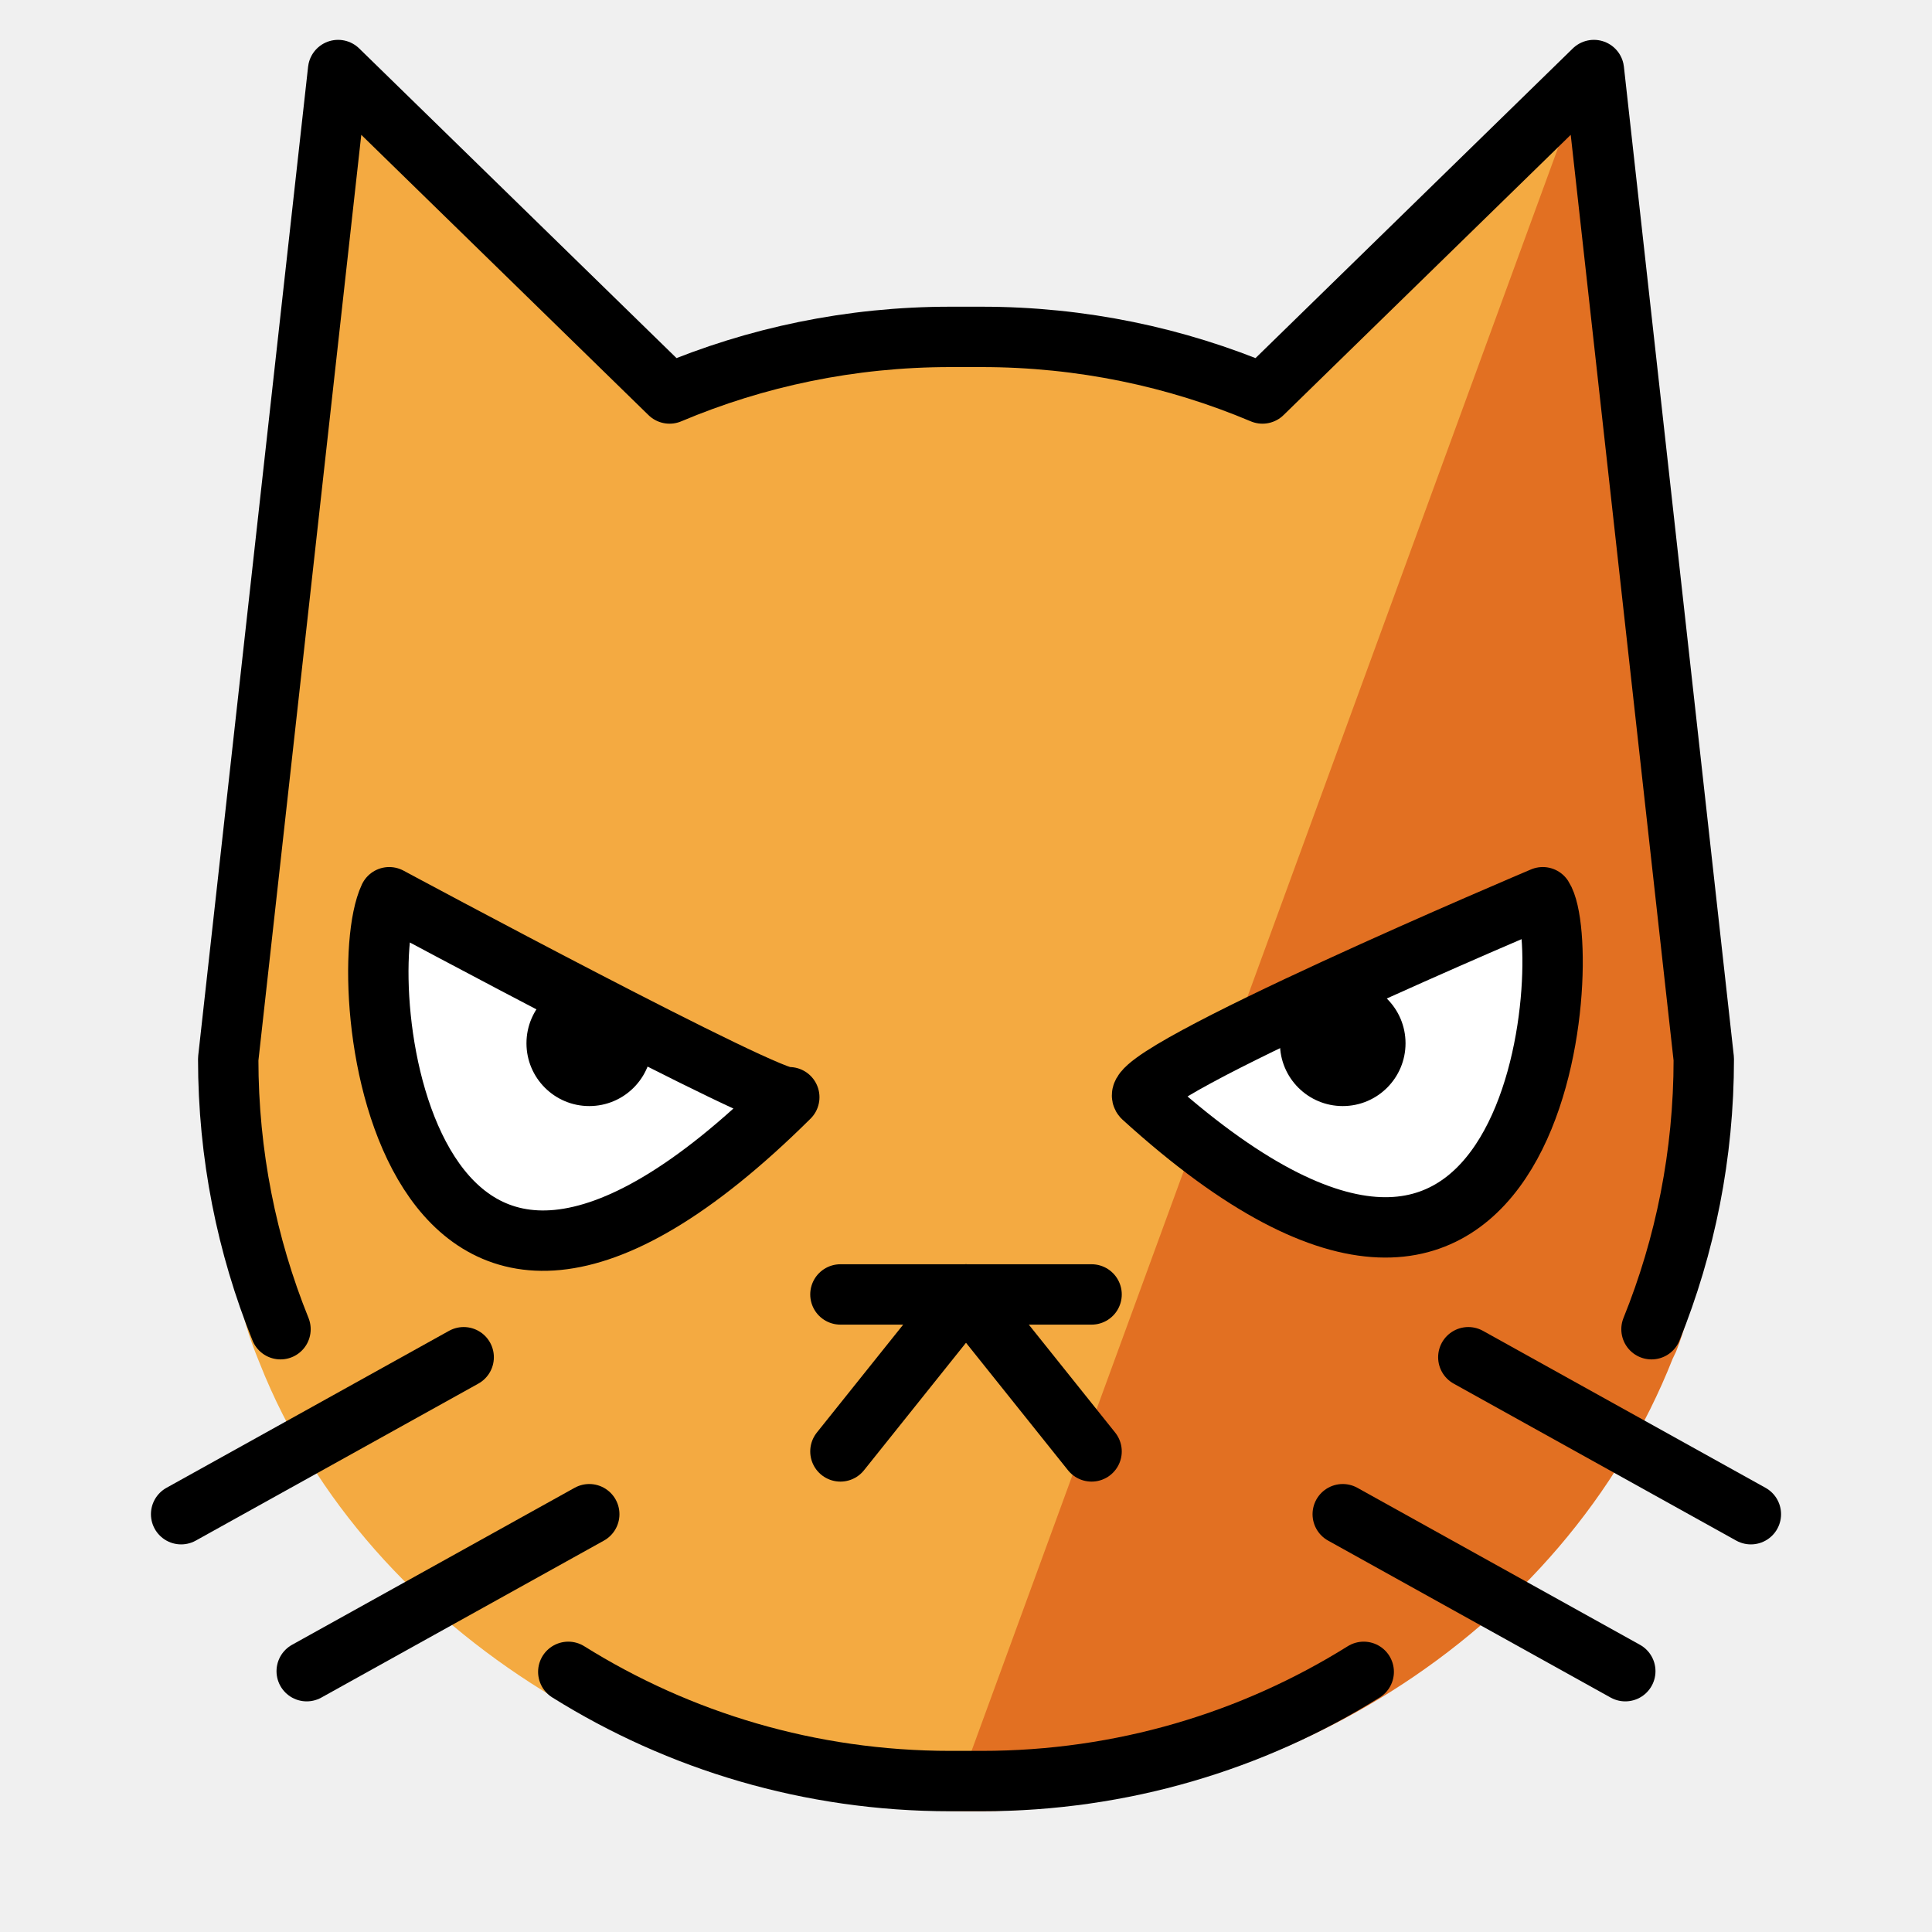
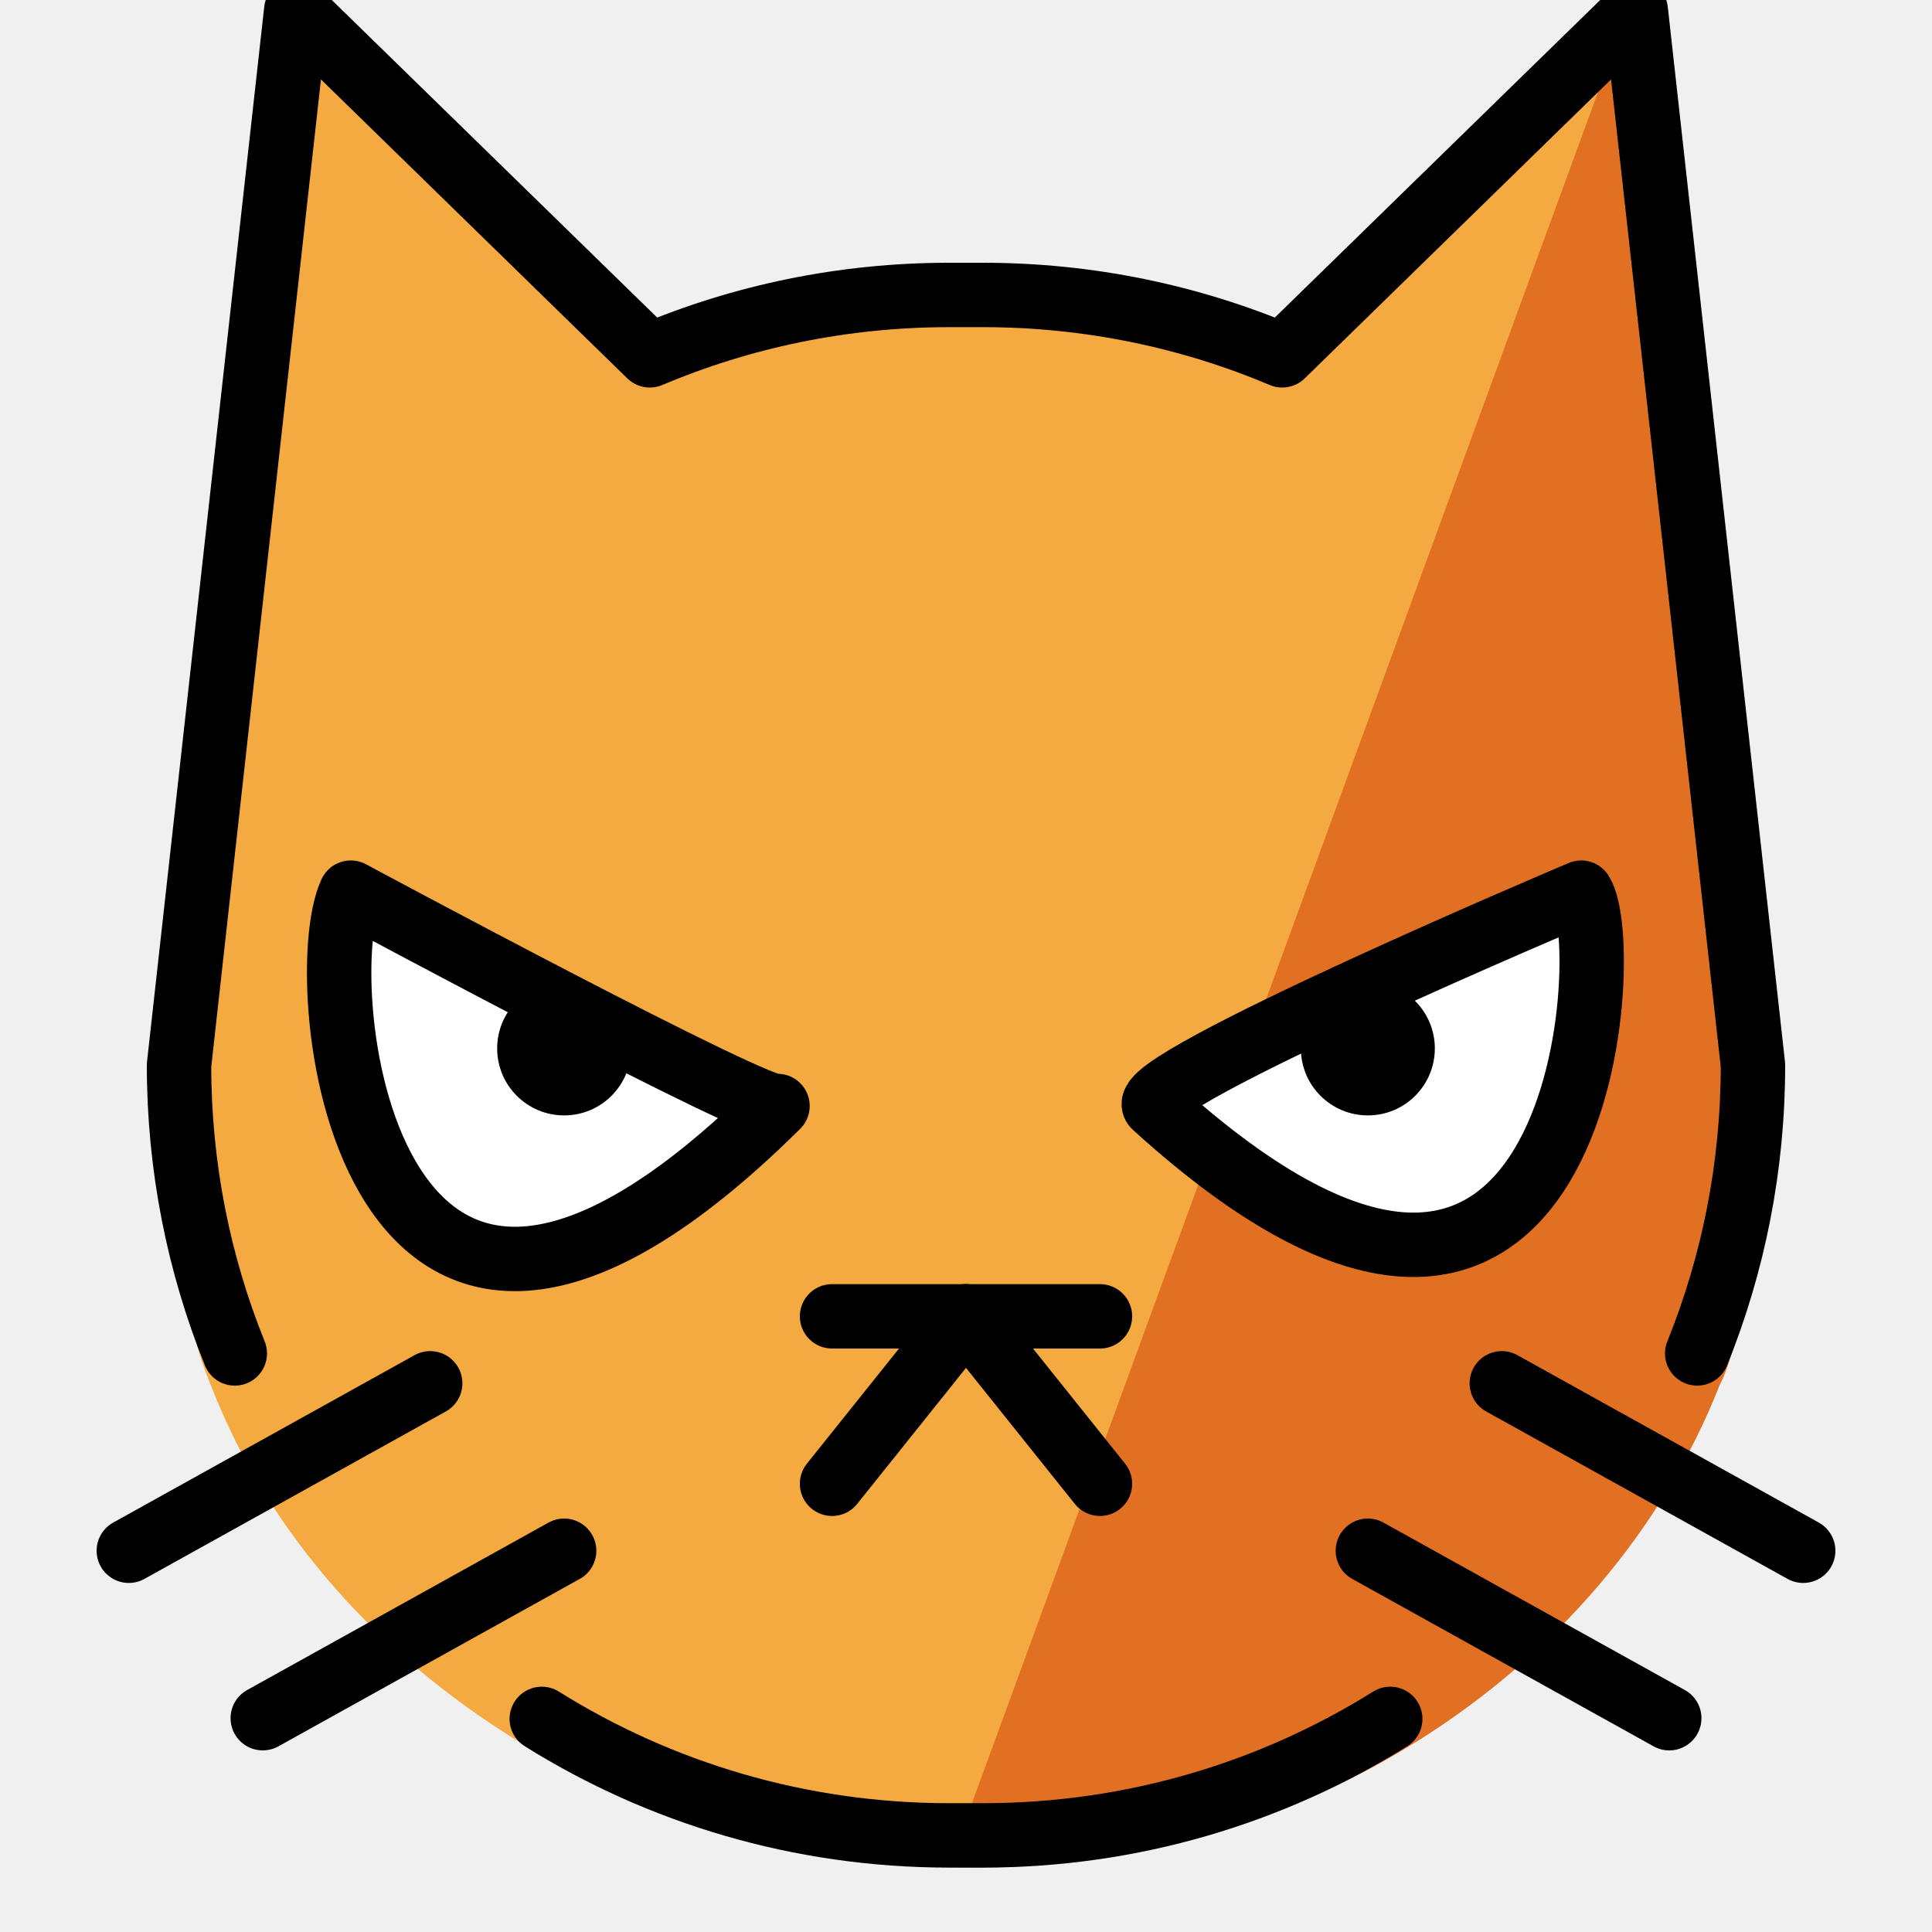
- <svg xmlns="http://www.w3.org/2000/svg" id="emoji" viewBox="4 4 64 64">
+ <svg xmlns="http://www.w3.org/2000/svg" id="emoji" viewBox="6 6 60 60">
  <defs>
    <linearGradient id="yellow-gradient" x1="0%" y1="0%" x2="0%" y2="100%">
      <stop style="stop-color:#F2CB05;stop-opacity:1;" offset="0%" />
      <stop style="stop-color:#D98E04;stop-opacity:1;" offset="100%" />
    </linearGradient>
  </defs>
  <g id="color">
    <path fill="#F4AA41" d="M58.666,48.974c-3.598,9.117-12.631,15.013-23.207,15.013c-9.117,0-19.256-5.706-22.854-14.823 l-0.126-0.313c-1.141-2.86-0.957-6.36-0.957-9.632l3.667-32.371l10.228,10.08 c2.923-1.248,6.137-1.939,9.51-1.939H35.99c3.373,0,6.588,0.691,9.51,1.939L56.728,5.847l3.722,33.876 c0,3.272-0.628,6.397-1.771,9.257" />
    <path fill="#E27022" d="M35.458,63.986C46.067,64.329,55.812,58.124,59.41,49.007l0.111-0.231 c1.141-2.86,0.958-6.896,0.958-10.169l-3.75-32.76" />
    <path fill="#FFFFFF" d="M55.106,33.769c0,0-13.906,5.878-13.252,6.625C55.16,52.497,56.204,35.455,55.106,33.769z" />
    <path fill="#FFFFFF" d="M16.894,33.769c0,0,12.866,6.918,13.252,6.625C17.301,53.132,15.597,36.535,16.894,33.769z" />
  </g>
  <g id="hair" />
  <g id="skin" />
  <g id="skin-shadow" />
  <g id="line">
    <path fill="none" stroke="#000000" stroke-linecap="round" stroke-linejoin="round" stroke-miterlimit="10" stroke-width="2" d="M64,55.3" />
    <line x1="40.16" x2="36" y1="52.08" y2="46.88" fill="none" stroke="#000000" stroke-linecap="round" stroke-linejoin="round" stroke-miterlimit="10" stroke-width="2" />
    <line x1="31.84" x2="36" y1="52.08" y2="46.88" fill="none" stroke="#000000" stroke-linecap="round" stroke-linejoin="round" stroke-miterlimit="10" stroke-width="2" />
    <line x1="31.84" x2="40.16" y1="46.88" y2="46.88" fill="none" stroke="#000000" stroke-linecap="round" stroke-linejoin="round" stroke-miterlimit="10" stroke-width="2" />
    <path fill="none" stroke="#000000" stroke-linecap="round" stroke-linejoin="round" stroke-miterlimit="10" stroke-width="2" d="M55.106,33.722c0,0-13.906,5.878-13.252,6.625C55.16,52.45,56.204,35.408,55.106,33.722z" />
    <line x1="62" x2="52.64" y1="54.16" y2="48.96" fill="none" stroke="#000000" stroke-linecap="round" stroke-linejoin="round" stroke-miterlimit="10" stroke-width="2" />
    <path fill="none" stroke="#000000" stroke-linecap="round" stroke-linejoin="round" stroke-miterlimit="10" stroke-width="2" d="M52.64,46.88" />
    <path fill="none" stroke="#000000" stroke-linecap="round" stroke-linejoin="round" stroke-miterlimit="10" stroke-width="2" d="M62,52.08" />
    <line x1="57.84" x2="48.48" y1="59.36" y2="54.16" fill="none" stroke="#000000" stroke-linecap="round" stroke-linejoin="round" stroke-miterlimit="10" stroke-width="2" />
    <path fill="none" stroke="#000000" stroke-linecap="round" stroke-linejoin="round" stroke-miterlimit="10" stroke-width="2" d="M46.4,55.2" />
    <path fill="none" stroke="#000000" stroke-linecap="round" stroke-linejoin="round" stroke-miterlimit="10" stroke-width="2" d="M55.76,60.4" />
    <path fill="none" stroke="#000000" stroke-linecap="round" stroke-linejoin="round" stroke-miterlimit="10" stroke-width="2" d="M13.292,48.032c-1.117-2.765-1.732-5.787-1.732-8.952L15.2,6.32l10.98,10.715c2.858-1.207,6.001-1.875,9.3-1.875 h1.04c3.299,0,6.441,0.668,9.301,1.875L56.8,6.32l3.64,32.76c0,3.165-0.614,6.186-1.732,8.952" />
    <path fill="none" stroke="#000000" stroke-linecap="round" stroke-linejoin="round" stroke-miterlimit="10" stroke-width="2" d="M22.825,59.382C26.497,61.676,30.834,63,35.48,63h1.04c4.646,0,8.984-1.324,12.655-3.618" />
    <path fill="none" stroke="#000000" stroke-linecap="round" stroke-linejoin="round" stroke-miterlimit="10" stroke-width="2" d="M16.894,33.722c0,0,12.866,6.918,13.252,6.625C17.301,53.084,15.597,36.487,16.894,33.722z" />
    <line x1="10" x2="19.36" y1="54.16" y2="48.96" fill="none" stroke="#000000" stroke-linecap="round" stroke-linejoin="round" stroke-miterlimit="10" stroke-width="2" />
    <path fill="none" stroke="#000000" stroke-linecap="round" stroke-linejoin="round" stroke-miterlimit="10" stroke-width="2" d="M19.36,46.88" />
    <path fill="none" stroke="#000000" stroke-linecap="round" stroke-linejoin="round" stroke-miterlimit="10" stroke-width="2" d="M10,52.08" />
    <line x1="14.16" x2="23.52" y1="59.36" y2="54.16" fill="none" stroke="#000000" stroke-linecap="round" stroke-linejoin="round" stroke-miterlimit="10" stroke-width="2" />
    <path fill="none" stroke="#000000" stroke-linecap="round" stroke-linejoin="round" stroke-miterlimit="10" stroke-width="2" d="M25.6,55.2" />
    <path fill="none" stroke="#000000" stroke-linecap="round" stroke-linejoin="round" stroke-miterlimit="10" stroke-width="2" d="M16.24,60.4" />
    <circle cx="23.52" cy="38.56" r="2.08" />
    <circle cx="48.48" cy="38.56" r="2.08" />
  </g>
</svg>
